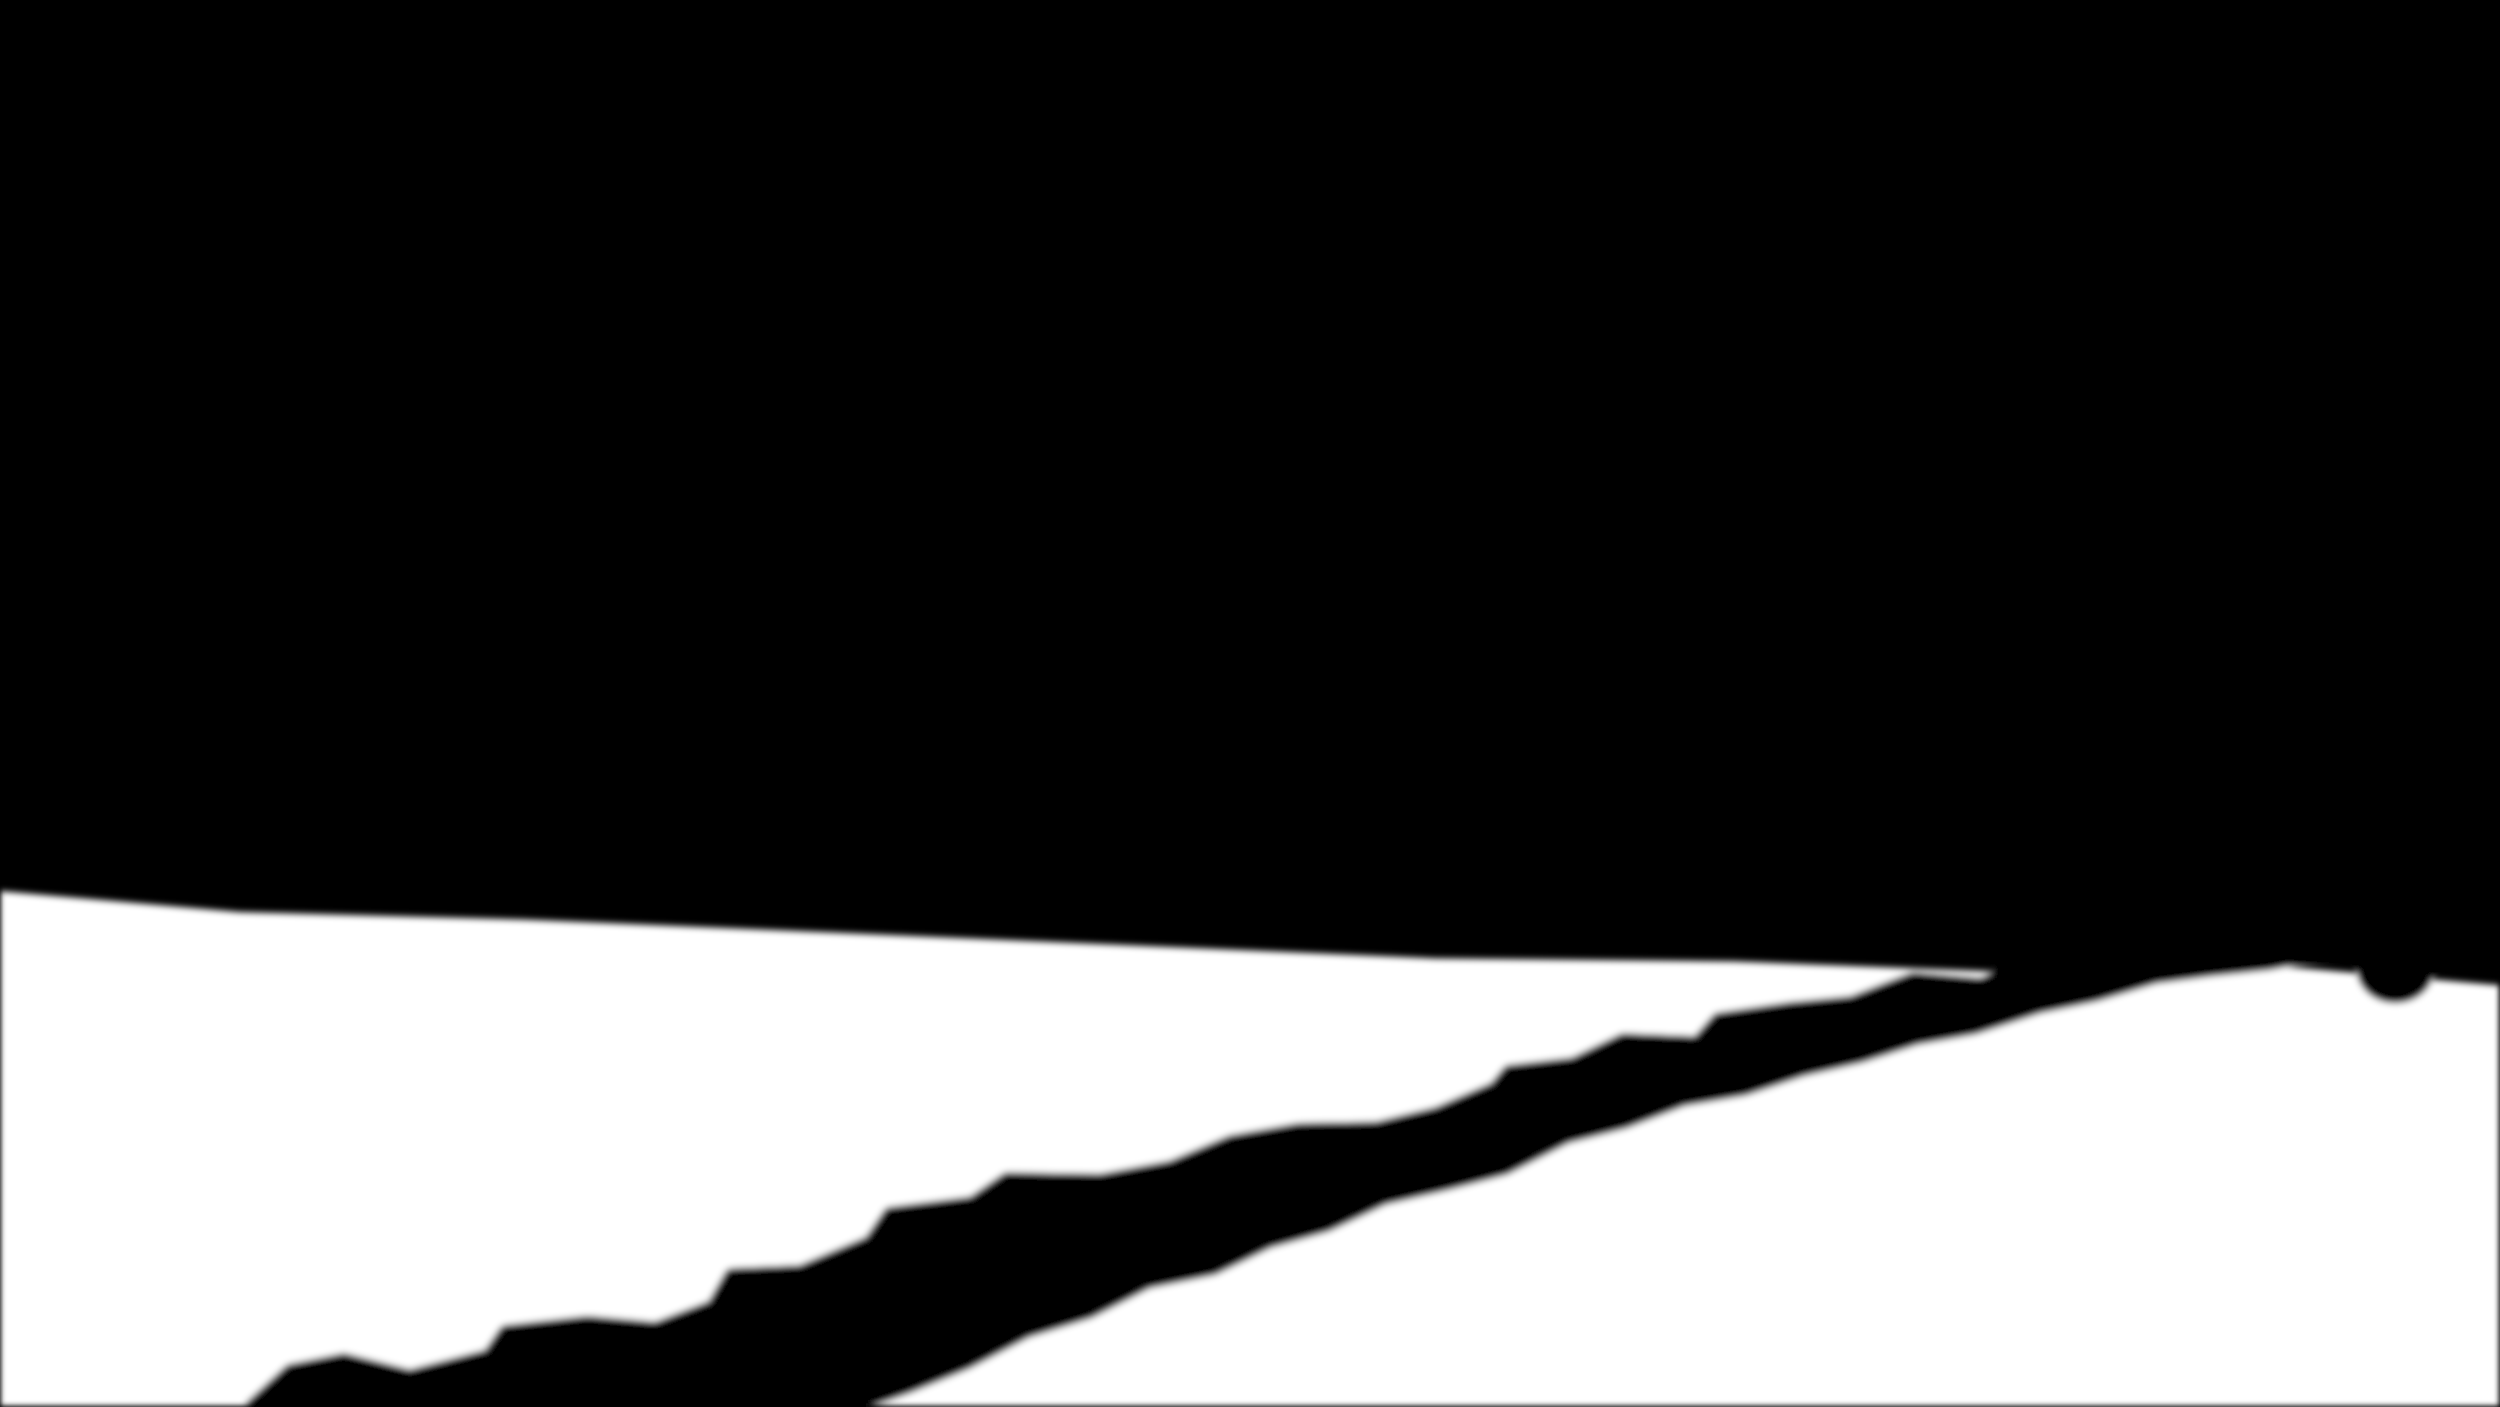
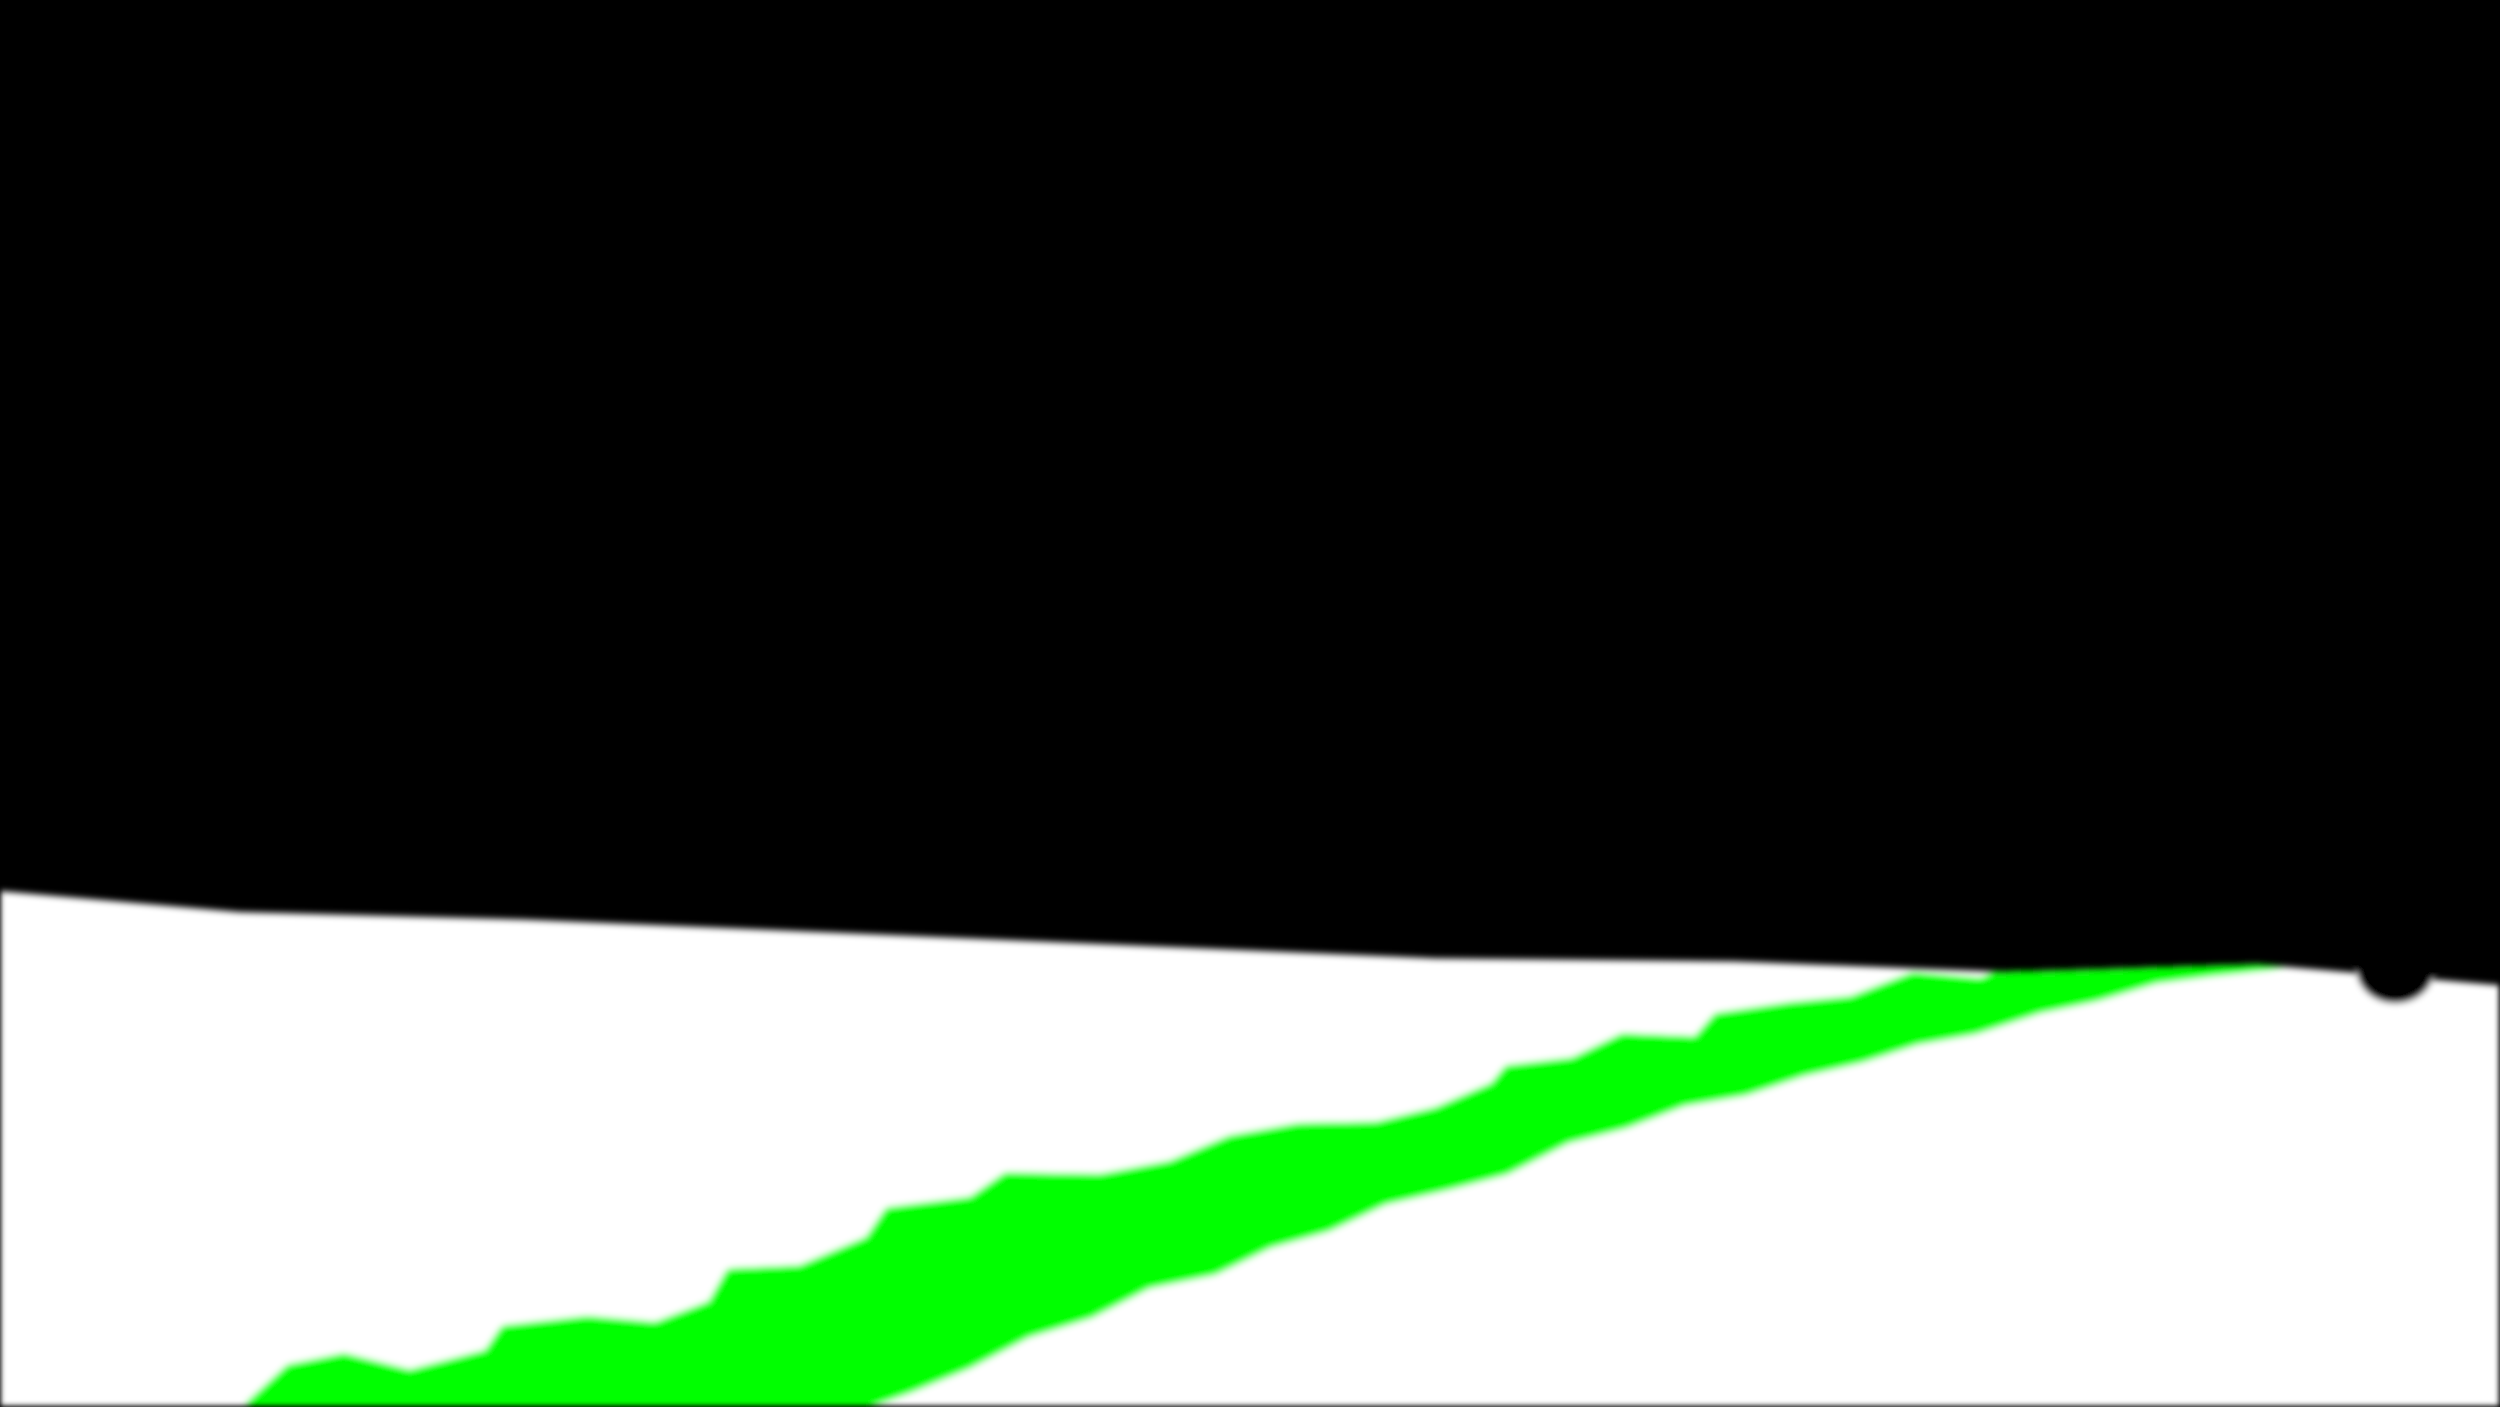
<svg xmlns="http://www.w3.org/2000/svg" width="1672" height="941" viewBox="0 0 1672 941">
  <defs>
    <filter id="feather">
      <feGaussianBlur stdDeviation="2" />
    </filter>
+     <clipPath id="river-area">
+       <path d="M0 596 L160 610 L350 615 L540 623 L750 632 L960 641 L1160 643 L1340 650 L1510 645 L1672 659 V941 H0 Z" />
+     </clipPath>
  </defs>
  <rect width="1672" height="941" fill="black" />
  <g filter="url(#feather)">
    <path fill="white" d="M0 596 L160 610 L350 615 L540 623 L750 632 L960 641 L1160 643 L1340 650 L1510 645 L1672 659 V941 H0 Z" />
-     <path fill="black" stroke="black" stroke-width="12" stroke-linejoin="round" d="M170 941 L195 918 L230 911 L274 922 L328 908 L339 892 L393 886 L439 890 L478 875 L490 854 L536 852 L583 832 L596 813 L651 806 L674 790 L736 791 L784 782 L824 765 L869 757 L921 756 L962 746 L1001 729 L1010 718 L1053 713 L1086 697 L1136 699 L1150 683 L1198 676 L1239 672 L1280 656 L1326 660 L1358 643 L1390 638 L1430 632 L1461 632 L1494 622 L1535 624 L1568 633 L1517 643 L1479 647 L1441 652 L1401 664 L1363 672 L1320 686 L1281 693 L1244 705 L1205 714 L1166 727 L1125 734 L1086 749 L1047 759 L1006 780 L968 790 L925 800 L887 818 L848 829 L811 847 L767 856 L728 876 L686 889 L646 910 L607 926 L565 941 Z" />
+     <path clip-path="url(#river-area)" fill="#00ff00" stroke="#00ff00" stroke-width="12" stroke-linejoin="round" d="M170 941 L195 918 L230 911 L274 922 L328 908 L339 892 L393 886 L439 890 L478 875 L490 854 L536 852 L583 832 L596 813 L651 806 L674 790 L736 791 L784 782 L824 765 L869 757 L921 756 L962 746 L1001 729 L1010 718 L1053 713 L1086 697 L1136 699 L1150 683 L1198 676 L1239 672 L1280 656 L1326 660 L1358 643 L1390 638 L1430 632 L1461 632 L1494 622 L1535 624 L1568 633 L1517 643 L1479 647 L1441 652 L1401 664 L1363 672 L1320 686 L1281 693 L1244 705 L1205 714 L1166 727 L1125 734 L1086 749 L1047 759 L1006 780 L968 790 L925 800 L887 818 L848 829 L811 847 L767 856 L728 876 L686 889 L646 910 L607 926 L565 941 Z" />
    <ellipse fill="black" cx="1602" cy="648" rx="26" ry="23" />
  </g>
</svg>
